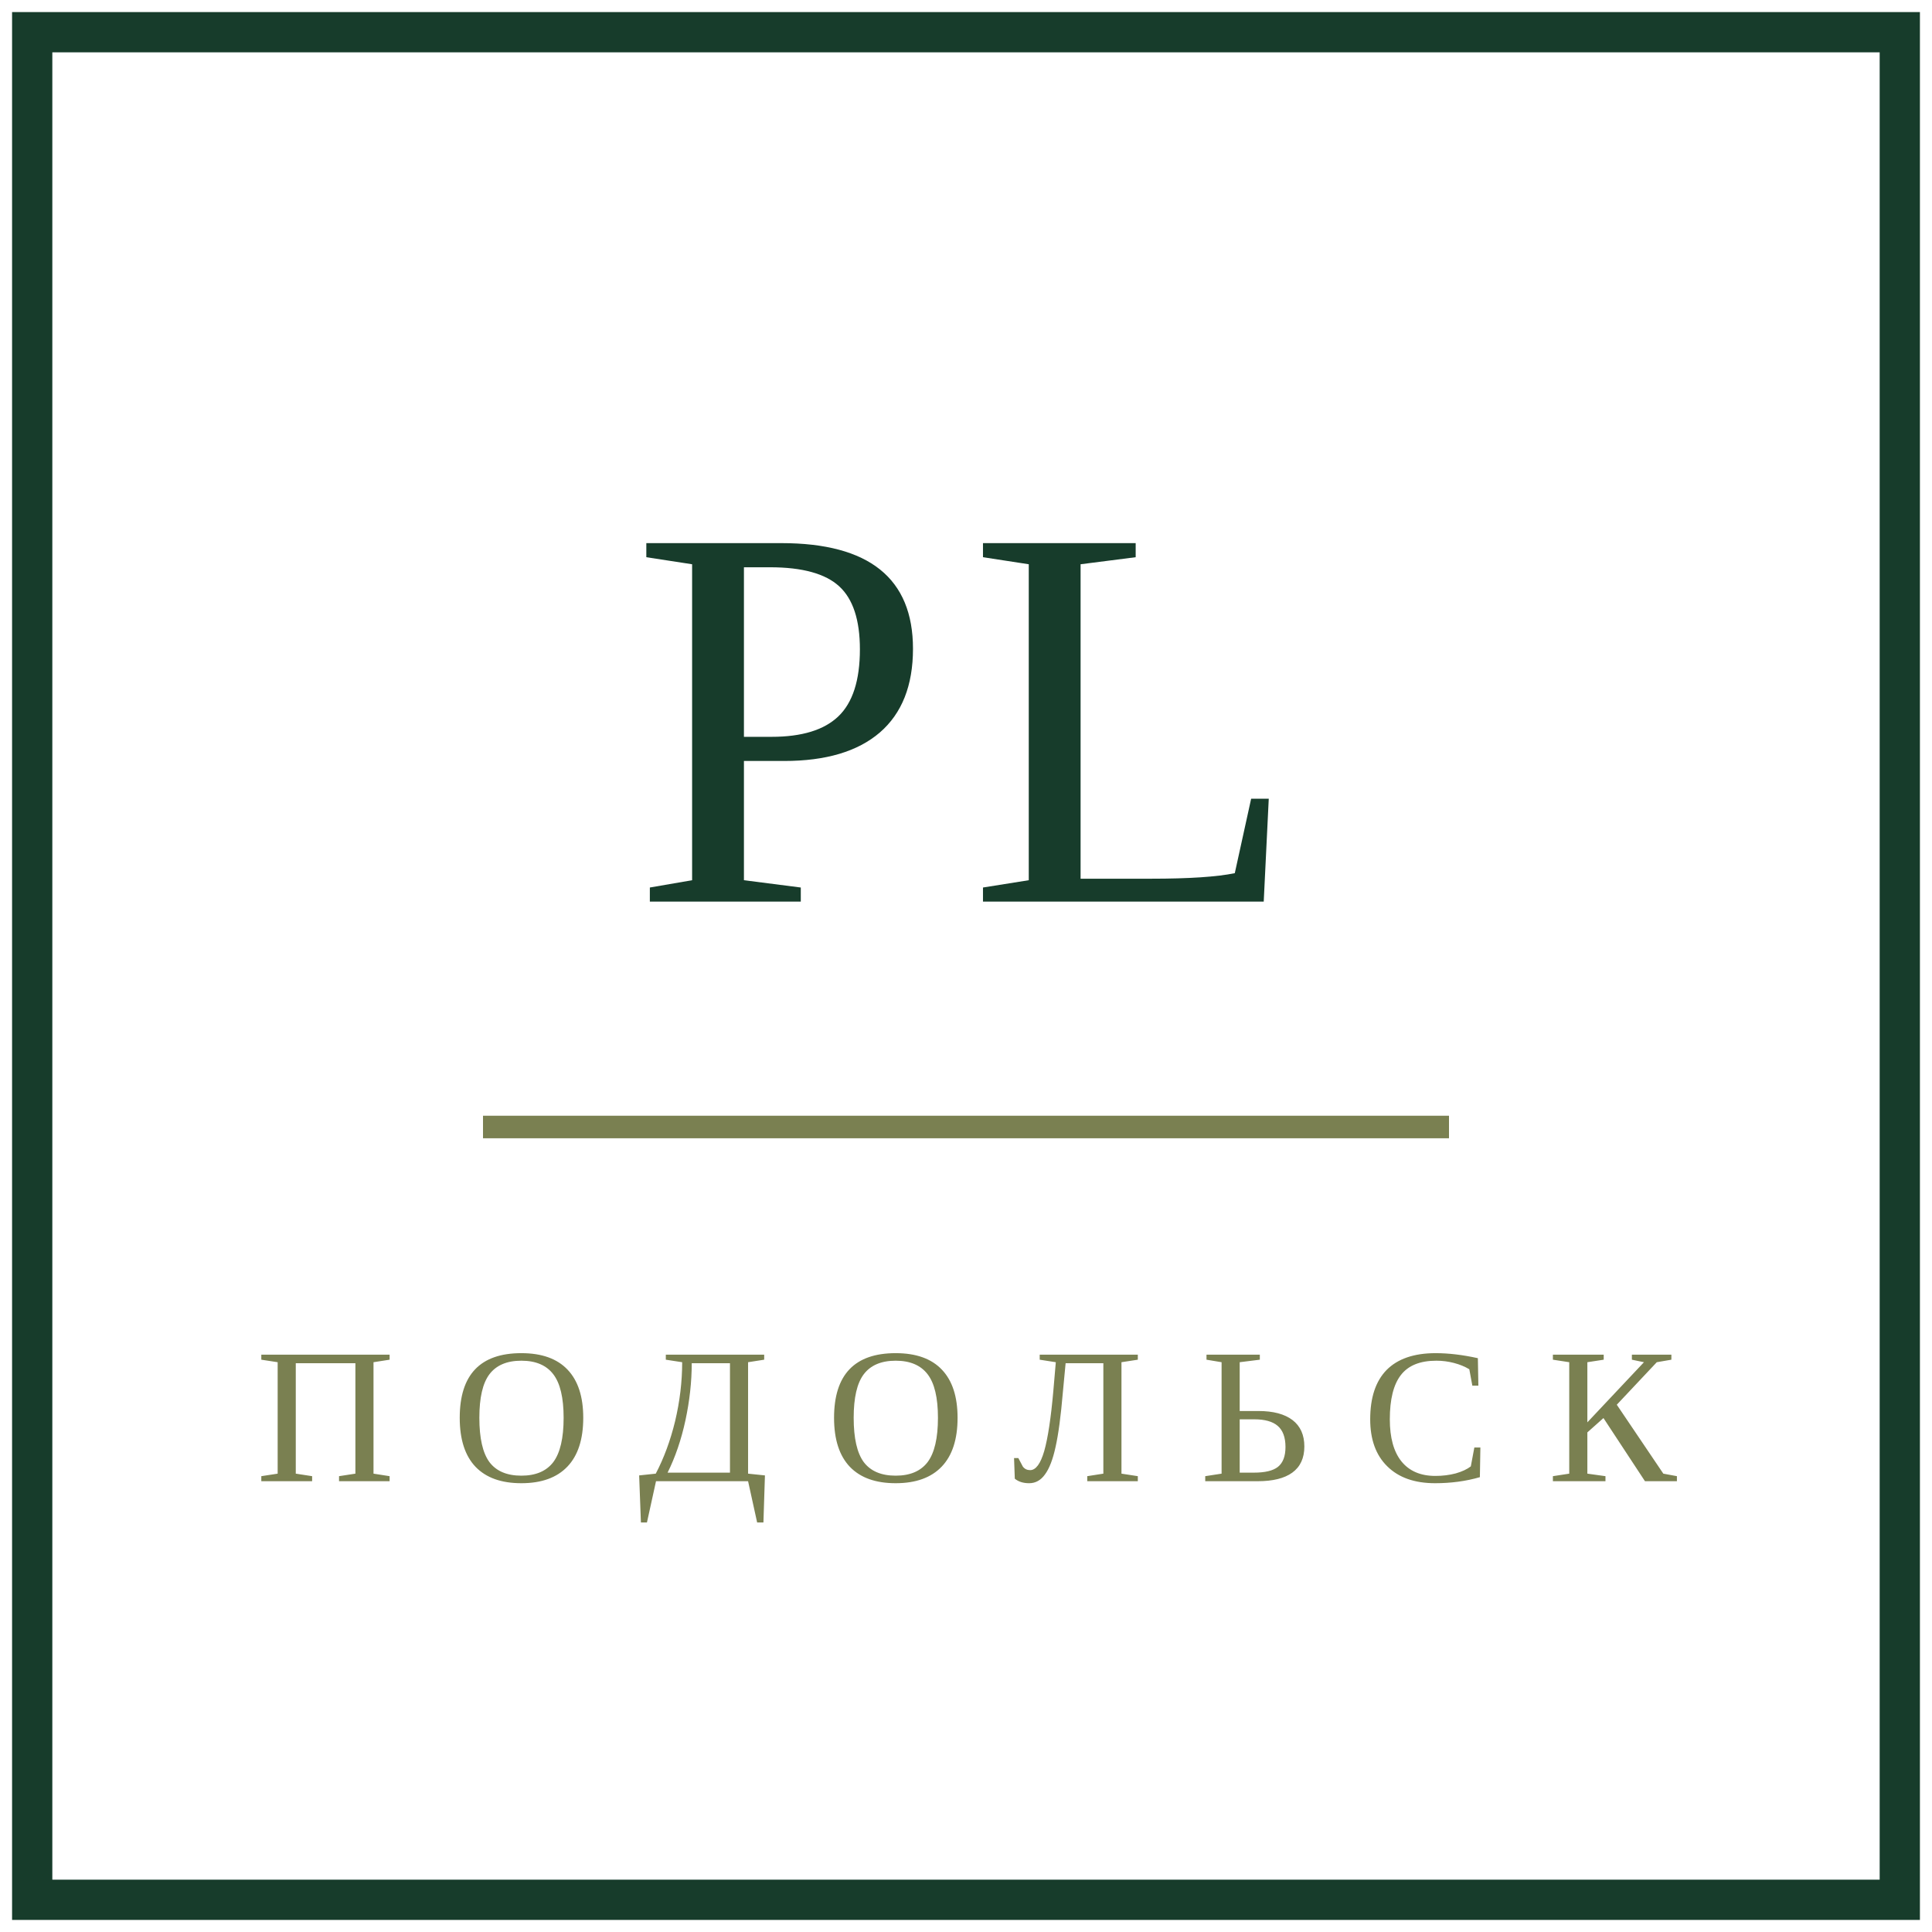
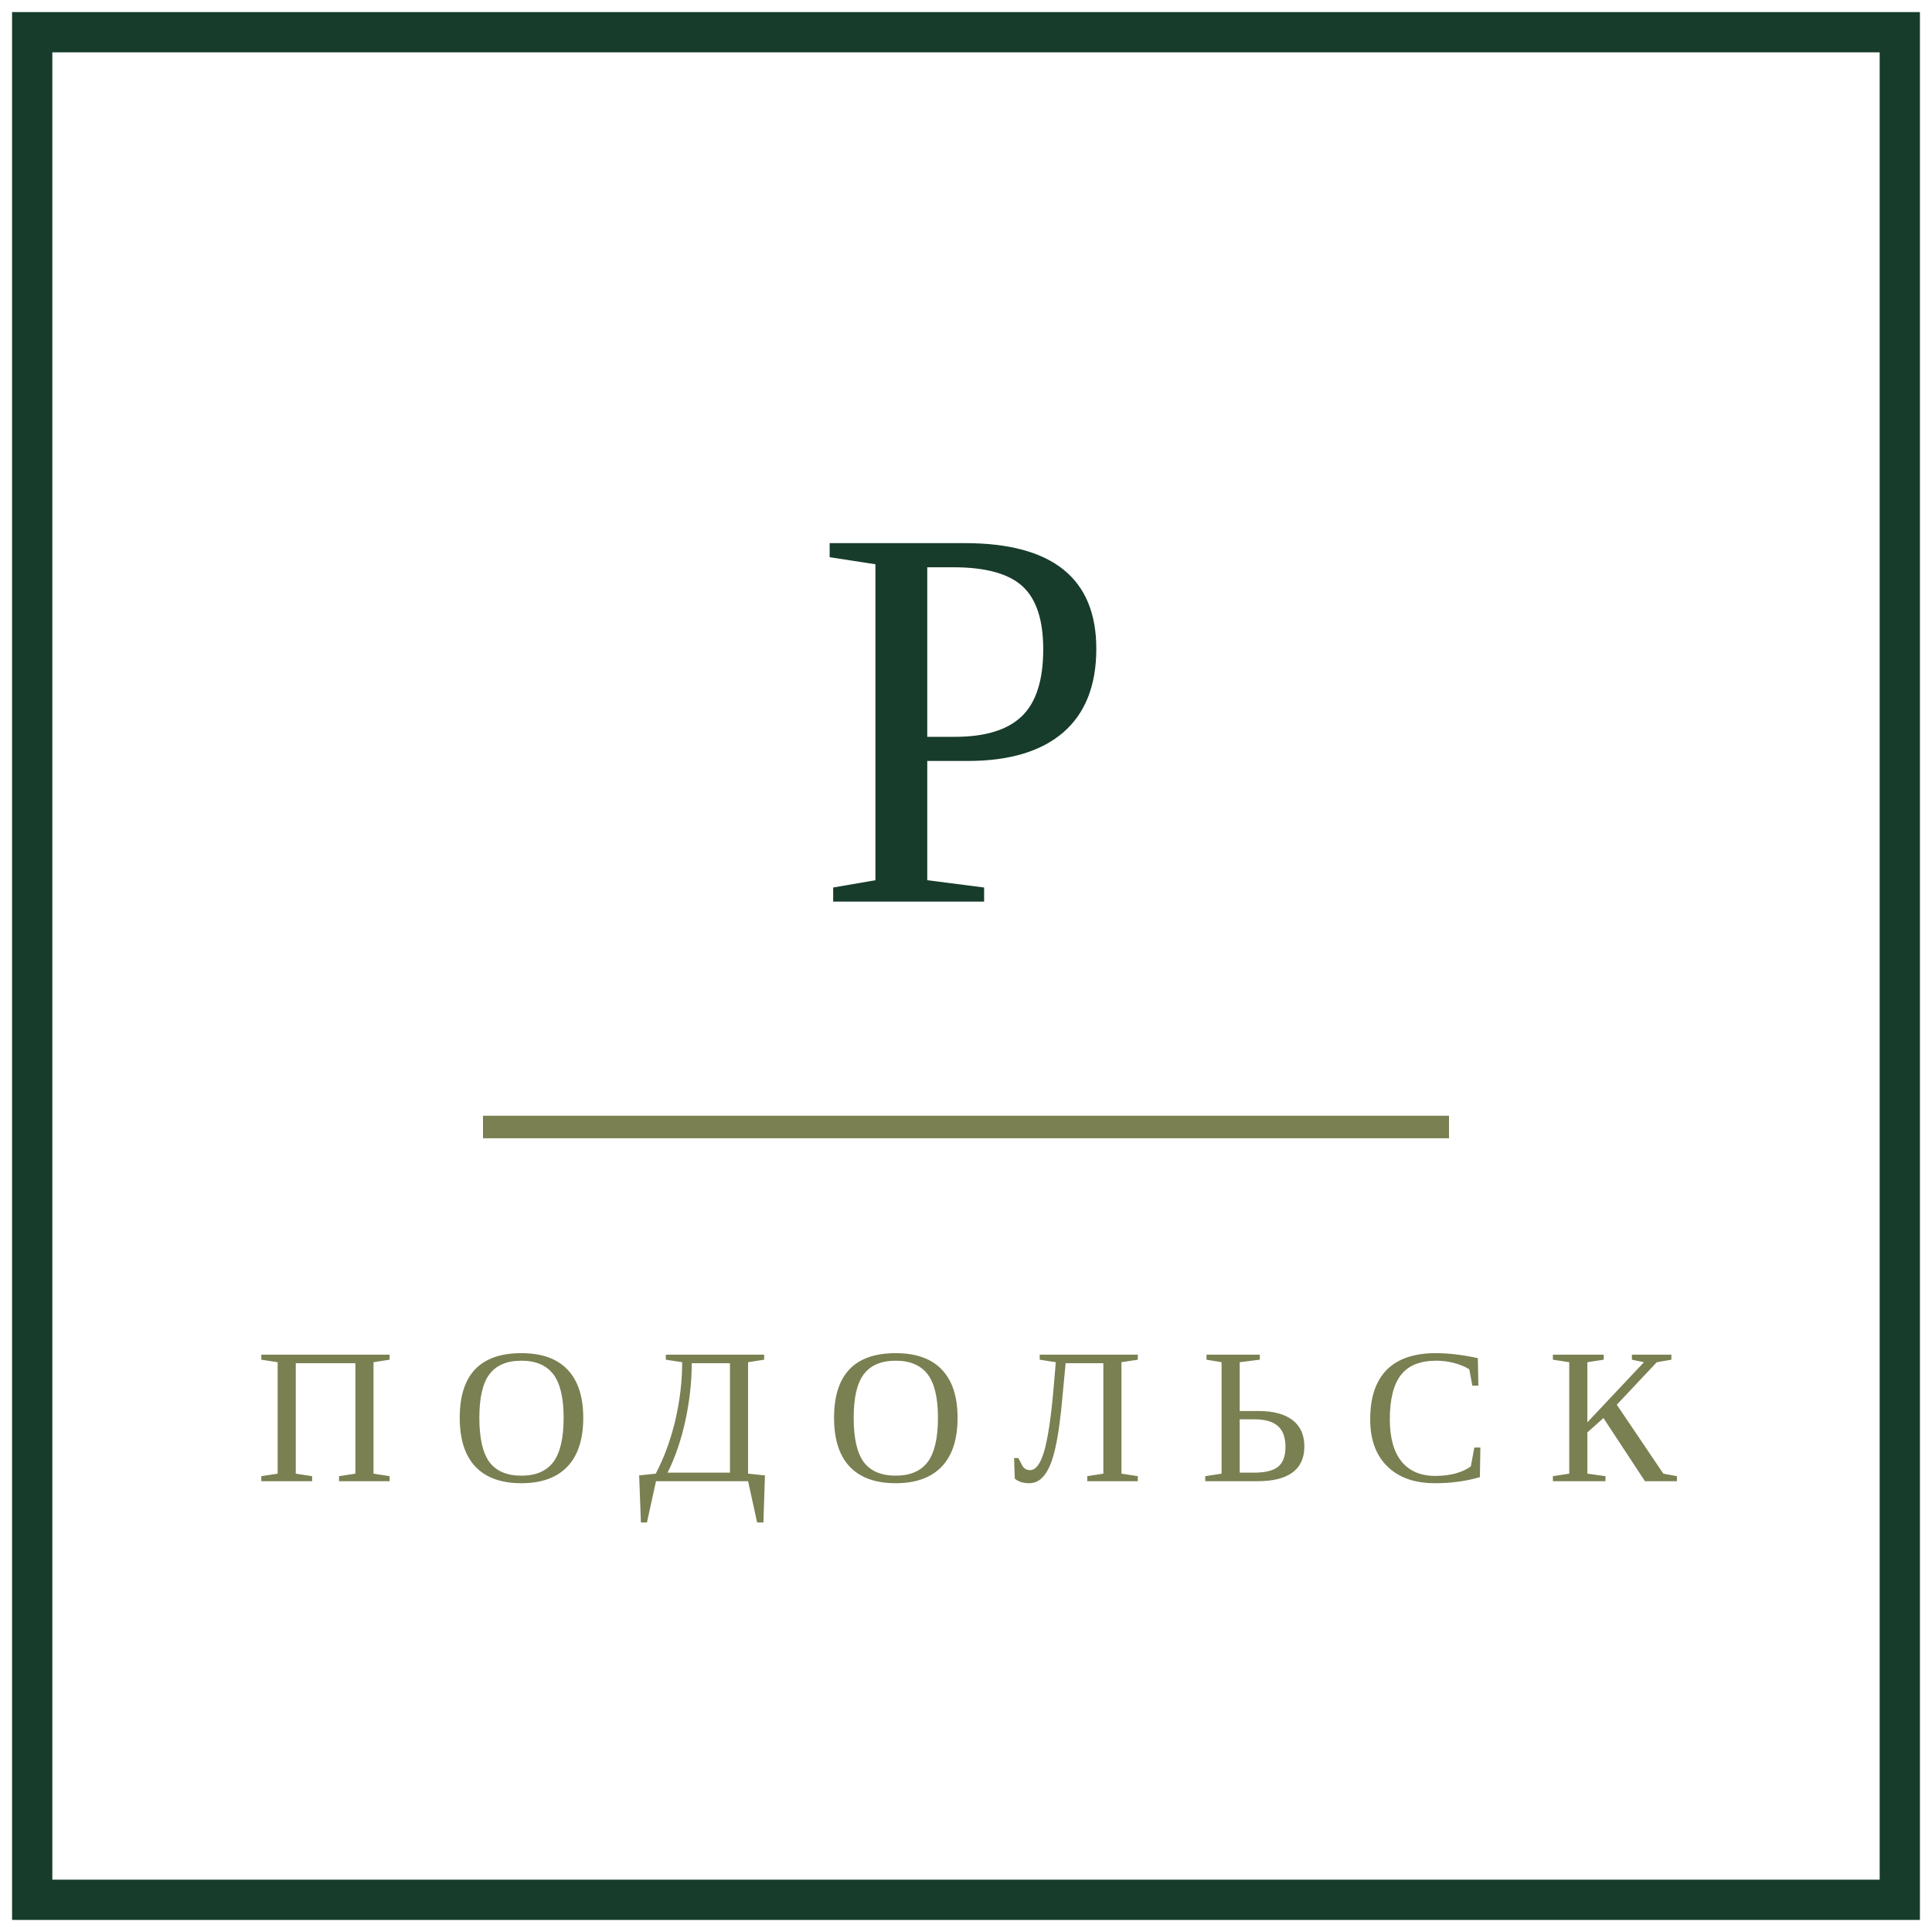
- <svg xmlns="http://www.w3.org/2000/svg" viewBox="0 0 120 120" width="120" height="120" role="img" aria-label="Palitra Love">
+ <svg xmlns="http://www.w3.org/2000/svg" viewBox="0 0 120 120" width="120" height="120" role="img" aria-label="Palitra">
  <rect x="2" y="2" width="116" height="116" fill="none" stroke="#173c2b" stroke-width="2.5" />
-   <text x="60" y="56" text-anchor="middle" font-family="'Playfair Display','Times New Roman',Georgia,serif" font-size="34" letter-spacing="2" fill="#173c2b">PL</text>
+   <text x="60" y="56" text-anchor="middle" font-family="'Playfair Display','Times New Roman',Georgia,serif" font-size="34" letter-spacing="2" fill="#173c2b">P</text>
  <line x1="30" y1="70" x2="90" y2="70" stroke="#7a8051" stroke-width="1.4" />
  <text x="60" y="92" text-anchor="middle" font-family="'Playfair Display','Times New Roman',Georgia,serif" font-size="12" letter-spacing="3.5" fill="#7a8051">ПОДОЛЬСК</text>
</svg>
